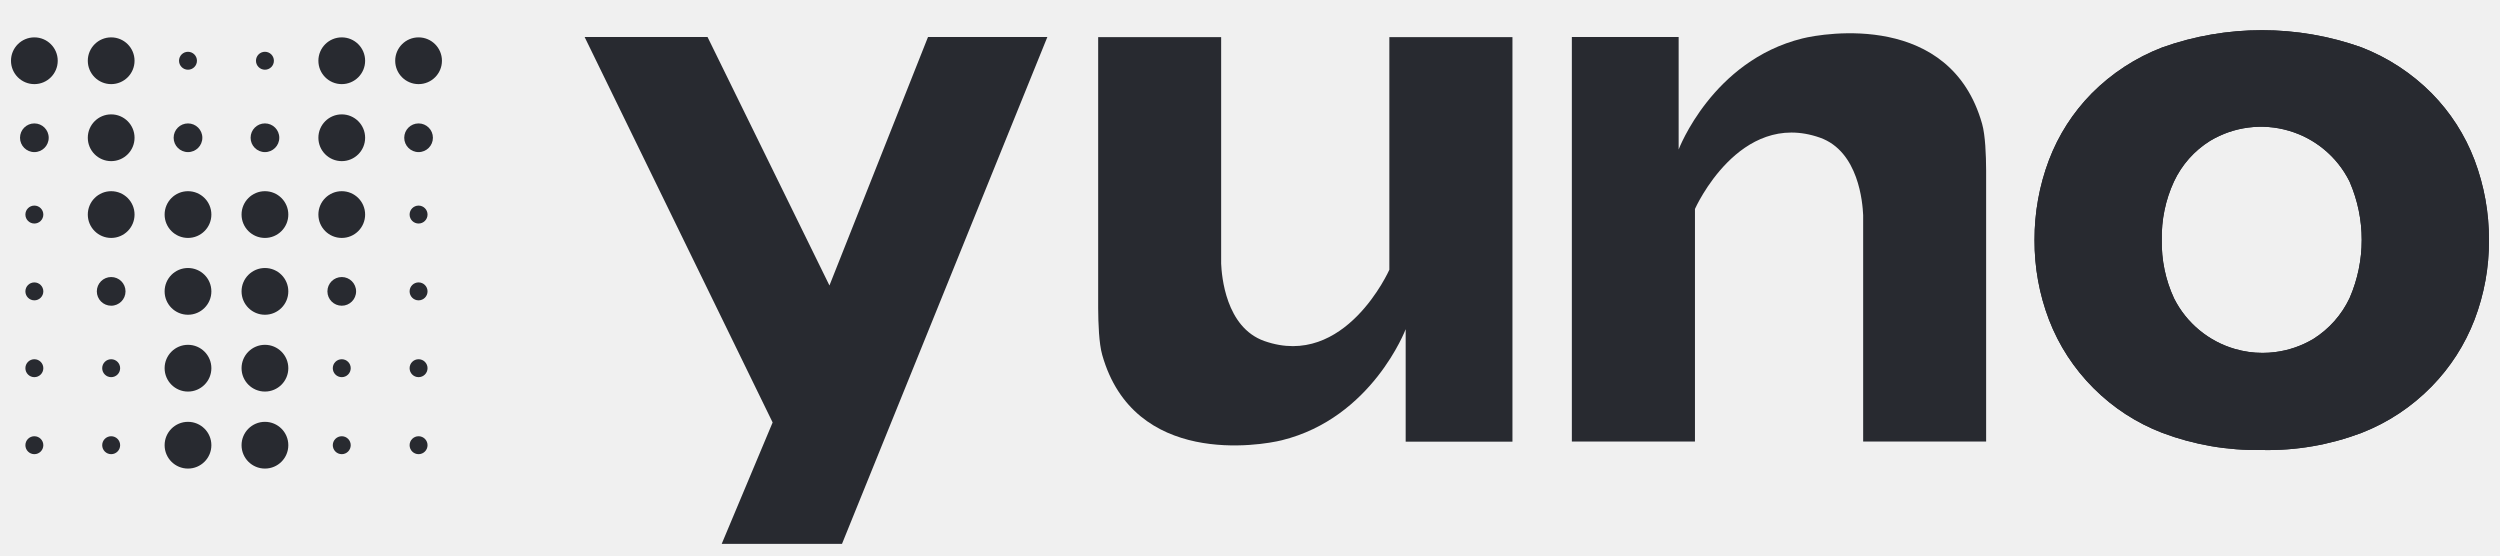
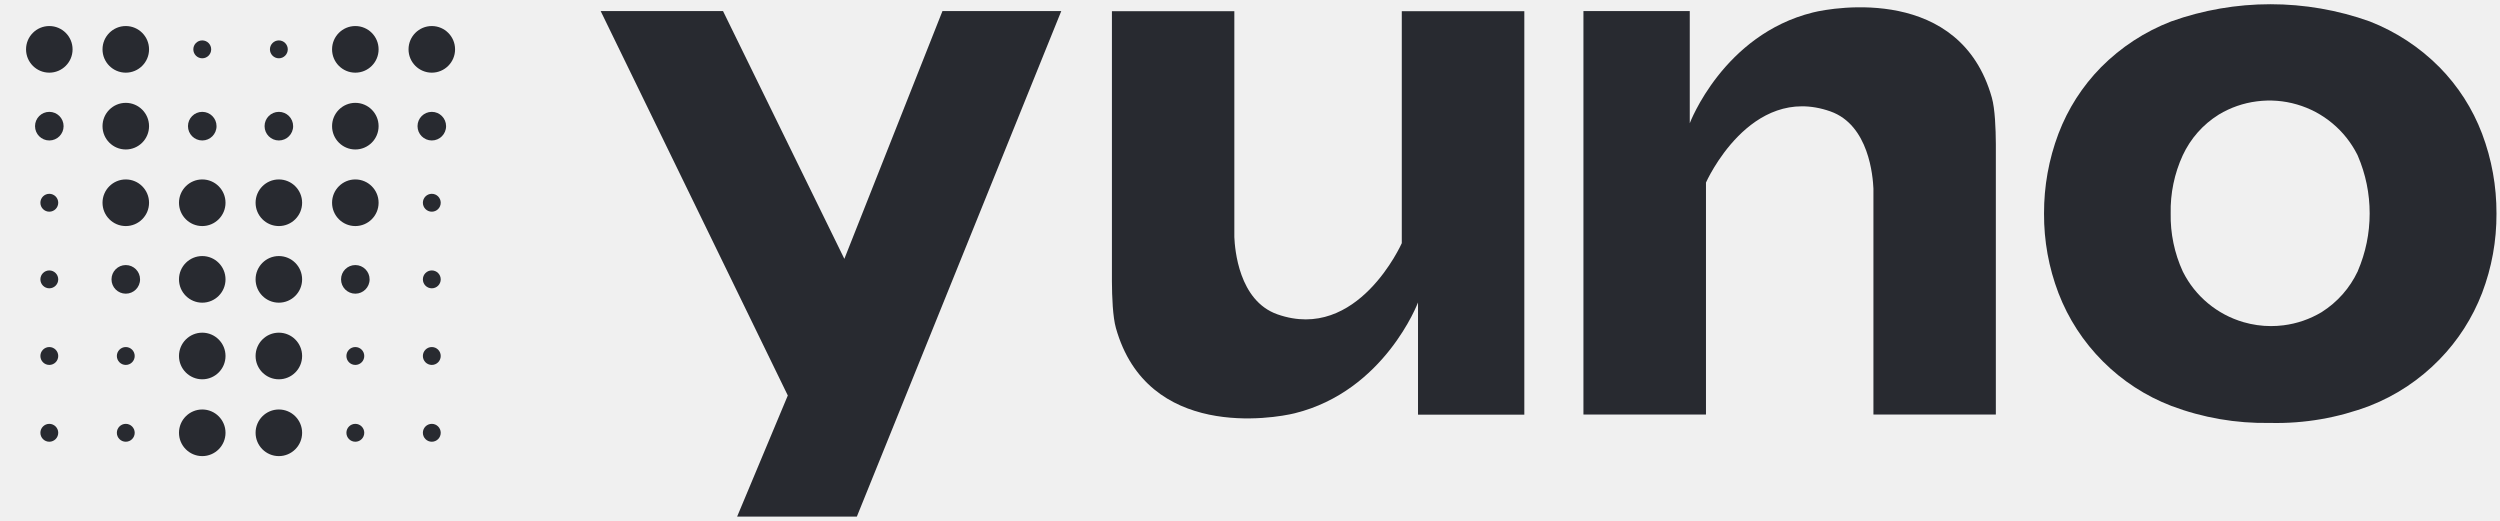
- <svg xmlns="http://www.w3.org/2000/svg" width="90" height="20" viewBox="857.2 535.5 686.9 152.2" fill="none">
-   <path d="M 866.641 545.547 C 863.094 545.547 860.219 548.422 860.219 551.969 C 860.219 555.516 863.094 558.391 866.641 558.391 C 870.188 558.391 873.062 555.516 873.062 551.969 C 873.062 548.422 870.188 545.547 866.641 545.547 " fill="#282A30" />
-   <path d="M 887.746 545.547 C 884.199 545.547 881.324 548.422 881.324 551.969 C 881.324 555.516 884.199 558.391 887.746 558.391 C 891.293 558.391 894.168 555.516 894.168 551.969 C 894.168 548.422 891.293 545.547 887.746 545.547 " fill="#282A30" />
-   <path d="M 908.852 554.434 C 910.211 554.434 911.316 553.328 911.316 551.969 C 911.316 550.609 910.211 549.508 908.852 549.508 C 907.492 549.508 906.391 550.609 906.391 551.969 C 906.391 553.328 907.492 554.434 908.852 554.434 " fill="#282A30" />
-   <path d="M 866.641 569.188 C 864.465 569.188 862.699 570.949 862.699 573.129 C 862.699 575.305 864.465 577.07 866.641 577.07 C 868.816 577.07 870.582 575.305 870.582 573.129 C 870.582 570.949 868.816 569.188 866.641 569.188 " fill="#282A30" />
-   <path d="M 887.746 566.703 C 884.199 566.703 881.324 569.578 881.324 573.129 C 881.324 576.676 884.199 579.551 887.746 579.551 C 891.293 579.551 894.168 576.676 894.168 573.129 C 894.168 569.578 891.293 566.703 887.746 566.703 " fill="#282A30" />
-   <path d="M 908.852 577.07 C 911.031 577.07 912.797 575.305 912.797 573.129 C 912.797 570.949 911.031 569.188 908.852 569.188 C 906.676 569.188 904.91 570.949 904.91 573.129 C 904.91 575.305 906.676 577.07 908.852 577.07 " fill="#282A30" />
-   <path d="M 866.641 591.766 C 865.281 591.766 864.176 592.871 864.176 594.23 C 864.176 595.59 865.281 596.695 866.641 596.695 C 868 596.695 869.105 595.59 869.105 594.23 C 869.105 592.871 868 591.766 866.641 591.766 " fill="#282A30" />
-   <path d="M 887.746 587.809 C 884.199 587.809 881.324 590.684 881.324 594.23 C 881.324 597.777 884.199 600.652 887.746 600.652 C 891.293 600.652 894.168 597.777 894.168 594.23 C 894.168 590.684 891.293 587.809 887.746 587.809 " fill="#282A30" />
-   <path d="M 908.852 587.809 C 905.305 587.809 902.43 590.684 902.43 594.23 C 902.43 597.777 905.305 600.652 908.852 600.652 C 912.398 600.652 915.277 597.777 915.277 594.23 C 915.277 590.684 912.398 587.809 908.852 587.809 " fill="#282A30" />
-   <path d="M 929.996 554.434 C 931.355 554.434 932.457 553.328 932.457 551.969 C 932.457 550.609 931.355 549.504 929.996 549.504 C 928.637 549.504 927.531 550.609 927.531 551.969 C 927.531 553.328 928.637 554.434 929.996 554.434 " fill="#282A30" />
-   <path d="M 951.102 545.547 C 947.555 545.547 944.68 548.422 944.68 551.969 C 944.68 555.516 947.555 558.391 951.102 558.391 C 954.648 558.391 957.523 555.516 957.523 551.969 C 957.523 548.422 954.648 545.547 951.102 545.547 " fill="#282A30" />
-   <path d="M 972.207 545.547 C 968.66 545.547 965.785 548.422 965.785 551.969 C 965.785 555.516 968.66 558.391 972.207 558.391 C 975.754 558.391 978.629 555.516 978.629 551.969 C 978.629 548.422 975.754 545.547 972.207 545.547 " fill="#282A30" />
-   <path d="M 929.996 577.07 C 932.172 577.07 933.938 575.305 933.938 573.129 C 933.938 570.949 932.172 569.184 929.996 569.184 C 927.816 569.184 926.055 570.949 926.055 573.129 C 926.055 575.305 927.816 577.07 929.996 577.07 " fill="#282A30" />
-   <path d="M 951.102 566.703 C 947.555 566.703 944.68 569.582 944.68 573.129 C 944.68 576.676 947.555 579.551 951.102 579.551 C 954.648 579.551 957.523 576.676 957.523 573.129 C 957.523 569.582 954.648 566.703 951.102 566.703 " fill="#282A30" />
-   <path d="M 972.207 569.188 C 970.031 569.188 968.266 570.949 968.266 573.129 C 968.266 575.305 970.031 577.07 972.207 577.07 C 974.383 577.07 976.148 575.305 976.148 573.129 C 976.148 570.949 974.383 569.188 972.207 569.188 " fill="#282A30" />
-   <path d="M 951.102 587.809 C 947.555 587.809 944.68 590.684 944.68 594.23 C 944.68 597.777 947.555 600.652 951.102 600.652 C 954.648 600.652 957.523 597.777 957.523 594.23 C 957.523 590.684 954.648 587.809 951.102 587.809 " fill="#282A30" />
-   <path d="M 972.207 591.766 C 970.848 591.766 969.742 592.871 969.742 594.23 C 969.742 595.59 970.848 596.695 972.207 596.695 C 973.566 596.695 974.672 595.59 974.672 594.23 C 974.672 592.871 973.566 591.766 972.207 591.766 " fill="#282A30" />
-   <path d="M 929.996 587.809 C 926.449 587.809 923.57 590.684 923.57 594.23 C 923.57 597.777 926.449 600.652 929.996 600.652 C 933.543 600.652 936.418 597.777 936.418 594.23 C 936.418 590.684 933.543 587.809 929.996 587.809 " fill="#282A30" />
-   <path d="M 866.641 612.875 C 865.281 612.875 864.176 613.977 864.176 615.336 C 864.176 616.695 865.281 617.801 866.641 617.801 C 868 617.801 869.105 616.695 869.105 615.336 C 869.105 613.977 868 612.875 866.641 612.875 " fill="#282A30" />
-   <path d="M 887.746 611.395 C 885.57 611.395 883.805 613.16 883.805 615.336 C 883.805 617.516 885.57 619.277 887.746 619.277 C 889.926 619.277 891.688 617.516 891.688 615.336 C 891.688 613.16 889.926 611.395 887.746 611.395 " fill="#282A30" />
-   <path d="M 908.852 608.914 C 905.305 608.914 902.43 611.789 902.43 615.336 C 902.43 618.883 905.305 621.758 908.852 621.758 C 912.398 621.758 915.277 618.883 915.277 615.336 C 915.277 611.789 912.398 608.914 908.852 608.914 " fill="#282A30" />
-   <path d="M 866.641 633.98 C 865.281 633.98 864.176 635.082 864.176 636.441 C 864.176 637.805 865.281 638.906 866.641 638.906 C 868 638.906 869.105 637.805 869.105 636.441 C 869.105 635.082 868 633.98 866.641 633.98 " fill="#282A30" />
-   <path d="M 887.746 633.98 C 886.387 633.98 885.281 635.082 885.281 636.441 C 885.281 637.805 886.387 638.906 887.746 638.906 C 889.105 638.906 890.211 637.805 890.211 636.441 C 890.211 635.082 889.105 633.98 887.746 633.98 " fill="#282A30" />
-   <path d="M 908.852 630.02 C 905.305 630.02 902.43 632.895 902.43 636.441 C 902.43 639.988 905.305 642.867 908.852 642.867 C 912.398 642.867 915.277 639.988 915.277 636.441 C 915.277 632.895 912.398 630.02 908.852 630.02 " fill="#282A30" />
-   <path d="M 866.641 655.137 C 865.281 655.137 864.176 656.242 864.176 657.602 C 864.176 658.961 865.281 660.066 866.641 660.066 C 868 660.066 869.105 658.961 869.105 657.602 C 869.105 656.242 868 655.137 866.641 655.137 " fill="#282A30" />
-   <path d="M 887.746 655.137 C 886.387 655.137 885.281 656.242 885.281 657.602 C 885.281 658.961 886.387 660.066 887.746 660.066 C 889.105 660.066 890.211 658.961 890.211 657.602 C 890.211 656.242 889.105 655.137 887.746 655.137 " fill="#282A30" />
-   <path d="M 908.852 651.18 C 905.305 651.18 902.43 654.055 902.43 657.602 C 902.43 661.148 905.305 664.023 908.852 664.023 C 912.398 664.023 915.277 661.148 915.277 657.602 C 915.277 654.055 912.398 651.18 908.852 651.18 " fill="#282A30" />
-   <path d="M 929.996 608.914 C 926.449 608.914 923.57 611.789 923.57 615.336 C 923.57 618.883 926.449 621.758 929.996 621.758 C 933.543 621.758 936.418 618.883 936.418 615.336 C 936.418 611.789 933.543 608.914 929.996 608.914 " fill="#282A30" />
-   <path d="M 951.102 611.395 C 948.926 611.395 947.16 613.16 947.16 615.336 C 947.16 617.516 948.926 619.277 951.102 619.277 C 953.277 619.277 955.043 617.516 955.043 615.336 C 955.043 613.16 953.277 611.395 951.102 611.395 " fill="#282A30" />
-   <path d="M 972.207 612.871 C 970.848 612.871 969.742 613.977 969.742 615.336 C 969.742 616.695 970.848 617.801 972.207 617.801 C 973.566 617.801 974.672 616.695 974.672 615.336 C 974.672 613.977 973.566 612.871 972.207 612.871 " fill="#282A30" />
-   <path d="M 929.996 630.02 C 926.449 630.02 923.57 632.895 923.57 636.441 C 923.57 639.988 926.449 642.863 929.996 642.863 C 933.543 642.863 936.418 639.988 936.418 636.441 C 936.418 632.895 933.543 630.02 929.996 630.02 " fill="#282A30" />
-   <path d="M 951.102 633.98 C 949.742 633.98 948.637 635.082 948.637 636.441 C 948.637 637.805 949.742 638.906 951.102 638.906 C 952.461 638.906 953.566 637.805 953.566 636.441 C 953.566 635.082 952.461 633.98 951.102 633.98 " fill="#282A30" />
-   <path d="M 972.207 633.98 C 970.848 633.98 969.742 635.082 969.742 636.441 C 969.742 637.805 970.848 638.906 972.207 638.906 C 973.566 638.906 974.672 637.805 974.672 636.441 C 974.672 635.082 973.566 633.98 972.207 633.98 " fill="#282A30" />
-   <path d="M 929.996 651.18 C 926.449 651.18 923.57 654.055 923.57 657.602 C 923.57 661.148 926.449 664.023 929.996 664.023 C 933.543 664.023 936.418 661.148 936.418 657.602 C 936.418 654.055 933.543 651.18 929.996 651.18 " fill="#282A30" />
-   <path d="M 951.102 655.137 C 949.742 655.137 948.637 656.242 948.637 657.602 C 948.637 658.961 949.742 660.066 951.102 660.066 C 952.461 660.066 953.566 658.961 953.566 657.602 C 953.566 656.242 952.461 655.137 951.102 655.137 " fill="#282A30" />
-   <path d="M 972.207 655.137 C 970.848 655.137 969.742 656.242 969.742 657.602 C 969.742 658.961 970.848 660.066 972.207 660.066 C 973.566 660.066 974.672 658.961 974.672 657.602 C 974.672 656.242 973.566 655.137 972.207 655.137 " fill="#282A30" />
-   <path d="M 1085.098 613.715 L 1051.605 545.449 L 1017.832 545.449 L 1069.488 651.352 L 1055.496 684.711 L 1088.547 684.711 L 1144.969 545.449 L 1112.176 545.449 Z M 1085.098 613.715 " fill="#282A30" />
-   <path d="M 1238.938 609.387 C 1238.938 609.387 1226.789 636.781 1204.609 628.984 C 1193.926 625.23 1192.871 610.996 1192.723 607.711 L 1192.723 545.48 L 1158.934 545.48 L 1158.934 619.953 C 1158.957 624.219 1159.156 629.648 1160.043 632.781 C 1168.75 663.602 1203.465 657.715 1209.414 656.238 C 1234.223 650.098 1243.422 625.723 1243.422 625.723 L 1243.422 656.629 L 1272.762 656.629 L 1272.762 545.48 L 1238.938 545.48 Z M 1238.938 609.387 " fill="#282A30" />
-   <path d="M 1502.836 617.031 L 1502.754 617.215 C 1500.59 621.785 1497.18 625.633 1492.902 628.344 L 1492.766 628.43 C 1489.539 630.34 1486.02 631.547 1482.301 632.02 C 1481.148 632.164 1479.996 632.238 1478.848 632.238 C 1476.293 632.238 1473.758 631.875 1471.273 631.156 C 1467.672 630.113 1464.383 628.371 1461.496 625.984 C 1458.609 623.594 1456.285 620.691 1454.59 617.352 L 1454.5 617.164 C 1452.203 612.188 1451.055 606.664 1451.176 601.188 C 1451.051 595.703 1452.199 590.176 1454.5 585.199 C 1456.66 580.57 1460.078 576.707 1464.402 574.004 L 1464.492 573.949 C 1467.715 572.023 1471.238 570.805 1474.965 570.324 C 1478.691 569.848 1482.41 570.133 1486.012 571.18 C 1489.617 572.223 1492.91 573.969 1495.801 576.367 C 1498.688 578.766 1501.008 581.68 1502.695 585.031 L 1502.836 585.336 C 1505 590.371 1506.098 595.703 1506.098 601.184 C 1506.098 606.664 1505 611.996 1502.836 617.031 M 1525.324 560.902 C 1519.844 555.395 1513.367 551.148 1506.098 548.309 C 1488.418 541.988 1468.957 541.992 1451.281 548.312 C 1443.969 551.137 1437.461 555.379 1431.93 560.926 C 1426.77 566.172 1422.805 572.344 1420.176 579.242 C 1417.516 586.289 1416.18 593.695 1416.203 601.238 C 1416.172 608.773 1417.508 616.121 1420.176 623.125 C 1422.914 630.223 1427.043 636.566 1432.445 641.957 C 1437.848 647.355 1444.207 651.48 1451.34 654.227 C 1460.035 657.496 1469.195 659.074 1478.523 658.922 L 1478.625 658.918 L 1478.727 658.922 C 1488.105 659.125 1497.312 657.52 1506.082 654.211 C 1513.332 651.375 1519.824 647.082 1525.312 641.477 C 1530.48 636.188 1534.449 630.004 1537.105 623.105 C 1539.766 616.121 1541.102 608.773 1541.07 601.281 C 1541.098 593.699 1539.762 586.297 1537.098 579.242 C 1534.469 572.34 1530.508 566.172 1525.324 560.902 " fill="#282A30" />
-   <path d="M 1352.43 545.84 C 1327.621 551.98 1318.426 576.355 1318.426 576.355 L 1318.426 545.449 L 1289.082 545.449 L 1289.082 656.598 L 1322.906 656.598 L 1322.906 592.691 C 1322.906 592.691 1335.055 565.297 1357.234 573.094 C 1367.918 576.848 1368.973 591.086 1369.121 594.367 L 1369.121 656.598 L 1402.91 656.598 L 1402.91 582.125 C 1402.887 577.859 1402.688 572.43 1401.801 569.297 C 1393.094 538.477 1358.379 544.367 1352.43 545.84 " fill="#282A30" />
-   <path d="M 1502.836 617.031 L 1502.754 617.215 C 1500.59 621.785 1497.18 625.633 1492.902 628.344 L 1492.766 628.43 C 1489.539 630.34 1486.02 631.547 1482.301 632.02 C 1481.148 632.164 1479.996 632.238 1478.848 632.238 C 1476.293 632.238 1473.758 631.875 1471.273 631.156 C 1467.672 630.113 1464.383 628.371 1461.496 625.984 C 1458.609 623.594 1456.285 620.691 1454.59 617.352 L 1454.5 617.164 C 1452.203 612.188 1451.055 606.664 1451.176 601.188 C 1451.051 595.703 1452.199 590.176 1454.5 585.199 C 1456.66 580.57 1460.078 576.707 1464.402 574.004 L 1464.492 573.949 C 1467.715 572.023 1471.238 570.805 1474.965 570.324 C 1478.691 569.848 1482.41 570.133 1486.012 571.18 C 1489.617 572.223 1492.91 573.969 1495.801 576.367 C 1498.688 578.766 1501.008 581.68 1502.695 585.031 L 1502.836 585.336 C 1505 590.371 1506.098 595.703 1506.098 601.184 C 1506.098 606.664 1505 611.996 1502.836 617.031 M 1525.324 560.902 C 1519.844 555.395 1513.367 551.148 1506.098 548.309 C 1488.418 541.988 1468.957 541.992 1451.281 548.312 C 1443.969 551.137 1437.461 555.379 1431.93 560.926 C 1426.77 566.172 1422.805 572.344 1420.176 579.242 C 1417.516 586.289 1416.18 593.695 1416.203 601.238 C 1416.172 608.773 1417.508 616.121 1420.176 623.125 C 1422.914 630.223 1427.043 636.566 1432.445 641.957 C 1437.848 647.355 1444.207 651.48 1451.34 654.227 C 1460.035 657.496 1469.195 659.074 1478.523 658.922 L 1478.625 658.918 L 1478.727 658.922 C 1488.105 659.125 1497.312 657.52 1506.082 654.211 C 1513.332 651.375 1519.824 647.082 1525.312 641.477 C 1530.48 636.188 1534.449 630.004 1537.105 623.105 C 1539.766 616.121 1541.102 608.773 1541.07 601.281 C 1541.098 593.699 1539.762 586.297 1537.098 579.242 C 1534.469 572.34 1530.508 566.172 1525.324 560.902 " fill="#282A30" />
+ <svg xmlns="http://www.w3.org/2000/svg" width="1920" height="400" viewBox="0 0 1920 400" fill="none">
+   <g clip-path="url(#clip0_72_3908)">
+     <path d="M37.87 20C28.009 20 20 28.024 20 37.904C20 47.783 28.009 55.807 37.87 55.807C47.73 55.807 55.739 47.783 55.739 37.904C55.739 28.024 47.73 20 37.87 20Z" fill="#282A30" />
+     <path d="M96.6 20.001C86.739 20.001 78.731 28.025 78.731 37.905C78.731 47.784 86.739 55.808 96.6 55.808C106.461 55.808 114.47 47.784 114.47 37.905C114.47 28.025 106.461 20.001 96.6 20.001Z" fill="#282A30" />
+     <path d="M155.331 44.771C159.117 44.771 162.185 41.697 162.185 37.904C162.185 34.111 159.117 31.036 155.331 31.036C151.545 31.036 148.477 34.111 148.477 37.904C148.477 41.697 151.545 44.771 155.331 44.771Z" fill="#282A30" />
+     <path d="M37.871 107.881C43.928 107.881 48.839 102.962 48.839 96.893C48.839 90.825 43.928 85.905 37.871 85.905C31.814 85.905 26.904 90.825 26.904 96.893C26.904 102.962 31.814 107.881 37.871 107.881Z" fill="#282A30" />
+     <path d="M96.6 78.99C86.739 78.99 78.731 87.014 78.731 96.894C78.731 106.773 86.739 114.797 96.6 114.797C106.461 114.797 114.47 106.773 114.47 96.894C114.47 87.014 106.461 78.99 96.6 78.99Z" fill="#282A30" />
+     <path d="M155.332 107.881C161.393 107.881 166.299 102.965 166.299 96.893C166.299 90.821 161.393 85.905 155.332 85.905C149.272 85.905 144.365 90.821 144.365 96.893C144.365 102.965 149.272 107.881 155.332 107.881Z" fill="#282A30" />
+     <path d="M37.87 148.845C34.094 148.845 31.016 151.929 31.016 155.712C31.016 159.495 34.094 162.58 37.87 162.58C41.646 162.58 44.724 159.495 44.724 155.712C44.724 151.929 41.646 148.845 37.87 148.845Z" fill="#282A30" />
+     <path d="M96.6 137.809C86.739 137.809 78.731 145.834 78.731 155.713C78.731 165.593 86.739 173.617 96.6 173.617C106.461 173.617 114.47 165.593 114.47 155.713C114.47 145.834 106.461 137.809 96.6 137.809Z" fill="#282A30" />
+     <path d="M155.331 137.809C145.47 137.809 137.461 145.834 137.461 155.713C137.461 165.593 145.47 173.617 155.331 173.617C165.191 173.617 173.2 165.593 173.2 155.713C173.2 145.834 165.191 137.809 155.331 137.809Z" fill="#282A30" />
+     <path d="M214.159 44.771C217.935 44.771 221.014 41.687 221.014 37.904C221.014 34.121 217.935 31.036 214.159 31.036C210.383 31.036 207.305 34.121 207.305 37.904C207.305 41.687 210.383 44.771 214.159 44.771Z" fill="#282A30" />
+     <path d="M272.894 55.808C282.763 55.808 290.764 47.793 290.764 37.905C290.764 28.017 282.763 20.001 272.894 20.001C263.025 20.001 255.024 28.017 255.024 37.905C255.024 47.793 263.025 55.808 272.894 55.808Z" fill="#282A30" />
+     <path d="M331.625 20.001C321.764 20.001 313.755 28.025 313.755 37.905C313.755 47.784 321.764 55.808 331.625 55.808C341.485 55.808 349.494 47.784 349.494 37.905C349.494 28.025 341.485 20.001 331.625 20.001Z" fill="#282A30" />
+     <path d="M214.16 107.881C220.221 107.881 225.128 102.965 225.128 96.893C225.128 90.821 220.221 85.905 214.16 85.905C208.1 85.905 203.193 90.821 203.193 96.893C203.193 102.965 208.1 107.881 214.16 107.881Z" fill="#282A30" />
+     <path d="M272.894 78.99C263.033 78.99 255.024 87.014 255.024 96.894C255.024 106.773 263.033 114.797 272.894 114.797C282.755 114.797 290.764 106.773 290.764 96.894C290.764 87.014 282.755 78.99 272.894 78.99Z" fill="#282A30" />
+     <path d="M331.626 85.905C325.566 85.905 320.659 90.821 320.659 96.893C320.659 102.965 325.566 107.881 331.626 107.881C337.687 107.881 342.593 102.965 342.593 96.893C342.593 90.821 337.687 85.905 331.626 85.905Z" fill="#282A30" />
+     <path d="M272.894 137.809C263.033 137.809 255.024 145.834 255.024 155.713C255.024 165.593 263.033 173.617 272.894 173.617C282.755 173.617 290.764 165.593 290.764 155.713C290.764 145.834 282.755 137.809 272.894 137.809Z" fill="#282A30" />
+     <path d="M331.625 162.58C335.411 162.58 338.479 159.505 338.479 155.712C338.479 151.919 335.411 148.845 331.625 148.845C327.839 148.845 324.771 151.919 324.771 155.712C324.771 159.505 327.839 162.58 331.625 162.58Z" fill="#282A30" />
+     <path d="M214.159 137.809C204.298 137.809 196.289 145.834 196.289 155.713C196.289 165.593 204.298 173.617 214.159 173.617C224.019 173.617 232.028 165.593 232.028 155.713C232.028 145.834 224.019 137.809 214.159 137.809Z" fill="#282A30" />
+     <path d="M37.87 207.689C34.094 207.689 31.016 210.773 31.016 214.556C31.016 218.339 34.094 221.423 37.87 221.423C41.646 221.423 44.724 218.339 44.724 214.556C44.724 210.773 41.646 207.689 37.87 207.689Z" fill="#282A30" />
+     <path d="M96.602 203.566C90.541 203.566 85.635 208.482 85.635 214.554C85.635 220.627 90.541 225.542 96.602 225.542C102.663 225.542 107.569 220.627 107.569 214.554C107.569 208.482 102.663 203.566 96.602 203.566Z" fill="#282A30" />
+     <path d="M155.331 196.651C145.47 196.651 137.461 204.675 137.461 214.555C137.461 224.434 145.47 232.458 155.331 232.458C165.191 232.458 173.2 224.434 173.2 214.555C173.2 204.675 165.191 196.651 155.331 196.651Z" fill="#282A30" />
+     <path d="M37.87 266.53C34.094 266.53 31.016 269.614 31.016 273.398C31.016 277.181 34.094 280.265 37.87 280.265C41.646 280.265 44.724 277.181 44.724 273.398C44.724 269.614 41.646 266.53 37.87 266.53Z" fill="#282A30" />
+     <path d="M96.6 266.53C92.825 266.53 89.746 269.614 89.746 273.398C89.746 277.181 92.825 280.265 96.6 280.265C100.376 280.265 103.455 277.181 103.455 273.398C103.455 269.614 100.376 266.53 96.6 266.53Z" fill="#282A30" />
+     <path d="M155.331 255.495C145.47 255.495 137.461 263.519 137.461 273.399C137.461 283.278 145.47 291.302 155.331 291.302C165.191 291.302 173.2 283.278 173.2 273.399C173.2 263.519 165.191 255.495 155.331 255.495Z" fill="#282A30" />
+     <path d="M37.87 325.519C34.094 325.519 31.016 328.603 31.016 332.386C31.016 336.169 34.094 339.254 37.87 339.254C41.646 339.254 44.724 336.169 44.724 332.386C44.724 328.603 41.646 325.519 37.87 325.519Z" fill="#282A30" />
+     <path d="M96.6 339.254C100.386 339.254 103.455 336.179 103.455 332.386C103.455 328.594 100.386 325.519 96.6 325.519C92.815 325.519 89.746 328.594 89.746 332.386C89.746 336.179 92.815 339.254 96.6 339.254Z" fill="#282A30" />
+     <path d="M155.331 314.484C145.47 314.484 137.461 322.508 137.461 332.387C137.461 342.267 145.47 350.291 155.331 350.291C165.191 350.291 173.2 342.267 173.2 332.387C173.2 322.508 165.191 314.484 155.331 314.484Z" fill="#282A30" />
+     <path d="M214.159 232.458C224.028 232.458 232.028 224.442 232.028 214.555C232.028 204.667 224.028 196.651 214.159 196.651C204.29 196.651 196.289 204.667 196.289 214.555C196.289 224.442 204.29 232.458 214.159 232.458Z" fill="#282A30" />
+     <path d="M272.891 203.566C266.83 203.566 261.924 208.482 261.924 214.554C261.924 220.627 266.83 225.542 272.891 225.542C278.952 225.542 283.858 220.627 283.858 214.554C283.858 208.482 278.952 203.566 272.891 203.566Z" fill="#282A30" />
+     <path d="M331.625 221.423C335.411 221.423 338.479 218.349 338.479 214.556C338.479 210.763 335.411 207.689 331.625 207.689C327.839 207.689 324.771 210.763 324.771 214.556C324.771 218.349 327.839 221.423 331.625 221.423Z" fill="#282A30" />
+     <path d="M214.159 291.302C224.028 291.302 232.028 283.286 232.028 273.399C232.028 263.511 224.028 255.495 214.159 255.495C204.29 255.495 196.289 263.511 196.289 273.399C196.289 283.286 204.29 291.302 214.159 291.302Z" fill="#282A30" />
+     <path d="M272.894 280.265C276.68 280.265 279.749 277.19 279.749 273.398C279.749 269.605 276.68 266.53 272.894 266.53C269.109 266.53 266.04 269.605 266.04 273.398C266.04 277.19 269.109 280.265 272.894 280.265Z" fill="#282A30" />
+     <path d="M331.625 280.265C335.411 280.265 338.479 277.19 338.479 273.398C338.479 269.605 335.411 266.53 331.625 266.53C327.839 266.53 324.771 269.605 324.771 273.398C324.771 277.19 327.839 280.265 331.625 280.265Z" fill="#282A30" />
+     <path d="M214.159 314.484C204.298 314.484 196.289 322.508 196.289 332.387C196.289 342.267 204.298 350.291 214.159 350.291C224.019 350.291 232.028 342.267 232.028 332.387C232.028 322.508 224.019 314.484 214.159 314.484Z" fill="#282A30" />
+     <path d="M272.894 339.254C276.68 339.254 279.749 336.179 279.749 332.386C279.749 328.594 276.68 325.519 272.894 325.519C269.109 325.519 266.04 328.594 266.04 332.386C266.04 336.179 269.109 339.254 272.894 339.254Z" fill="#282A30" />
+     <path d="M331.625 339.254C335.411 339.254 338.479 336.179 338.479 332.386C338.479 328.594 335.411 325.519 331.625 325.519C327.839 325.519 324.771 328.594 324.771 332.386C324.771 336.179 327.839 339.254 331.625 339.254Z" fill="#282A30" />
+     <path d="M648.466 198.795L555.27 8.481H461.304L605.03 303.734L566.116 396.747H658.062L815.064 8.481H723.816L648.466 198.795Z" fill="#282A30" />
+     <path d="M1076.57 186.747C1076.57 186.747 1042.75 263.132 981.039 241.397C951.312 230.939 948.378 191.229 947.969 182.096V8.602H853.955V216.216C854.027 228.12 854.58 243.253 857.034 251.976C881.253 337.903 977.864 321.47 994.411 317.373C1063.44 300.265 1089.03 232.289 1089.03 232.289V318.457H1170.68V8.578H1076.57V186.747Z" fill="#282A30" />
+     <path d="M1873.46 51.566C1858.21 36.217 1840.2 24.386 1819.97 16.458C1770.79 -1.157 1716.63 -1.157 1667.44 16.458C1647.1 24.337 1628.99 36.169 1613.59 51.639C1599.23 66.265 1588.2 83.47 1580.88 102.699C1573.48 122.337 1569.75 142.988 1569.82 164.024C1569.72 185.036 1573.45 205.518 1580.88 225.036C1588.48 244.819 1599.98 262.506 1615.01 277.542C1630.04 292.578 1647.75 304.096 1667.59 311.735C1691.78 320.868 1717.28 325.253 1743.23 324.819H1743.51H1743.8C1769.9 325.398 1795.51 320.916 1819.92 311.687C1840.1 303.783 1858.16 291.807 1873.44 276.169C1887.82 261.422 1898.86 244.193 1906.27 224.964C1913.67 205.494 1917.38 185.012 1917.3 164.121C1917.38 142.988 1913.65 122.337 1906.24 102.675C1898.93 83.446 1887.89 66.241 1873.46 51.542V51.566ZM1810.88 208.048L1810.64 208.554C1804.6 221.301 1795.13 232.024 1783.22 239.59L1782.84 239.832C1773.87 245.157 1764.08 248.53 1753.71 249.831C1750.51 250.241 1747.29 250.434 1744.09 250.434C1737 250.434 1729.93 249.422 1723.02 247.422C1713.02 244.506 1703.86 239.663 1695.82 233.012C1687.79 226.362 1681.32 218.265 1676.61 208.94L1676.34 208.41C1669.97 194.53 1666.77 179.133 1667.08 163.88C1666.75 148.603 1669.94 133.181 1676.34 119.301C1682.35 106.386 1691.85 95.615 1703.88 88.097L1704.14 87.928C1713.11 82.554 1722.9 79.157 1733.29 77.831C1743.66 76.506 1754 77.301 1764.03 80.217C1774.06 83.133 1783.22 88 1791.26 94.699C1799.29 101.374 1805.73 109.518 1810.45 118.844L1810.83 119.687C1816.85 133.735 1819.9 148.578 1819.9 163.88C1819.9 179.181 1816.85 194.024 1810.83 208.072L1810.88 208.048Z" fill="#282A30" />
+     <path d="M1392.35 9.567C1323.33 26.675 1297.74 94.651 1297.74 94.651V8.482H1216.08V318.362H1310.19V140.193C1310.19 140.193 1344.01 63.807 1405.72 85.543C1435.45 96 1438.38 135.711 1438.79 144.844V318.338H1532.81V110.723C1532.73 98.82 1532.18 83.687 1529.73 74.964C1505.51 -10.964 1408.9 5.47 1392.35 9.567Z" fill="#282A30" />
+   </g>
+   <defs>
+     <clipPath id="clip0_72_3908">
+       <rect width="1920" height="400" fill="white" />
+     </clipPath>
+   </defs>
</svg>
